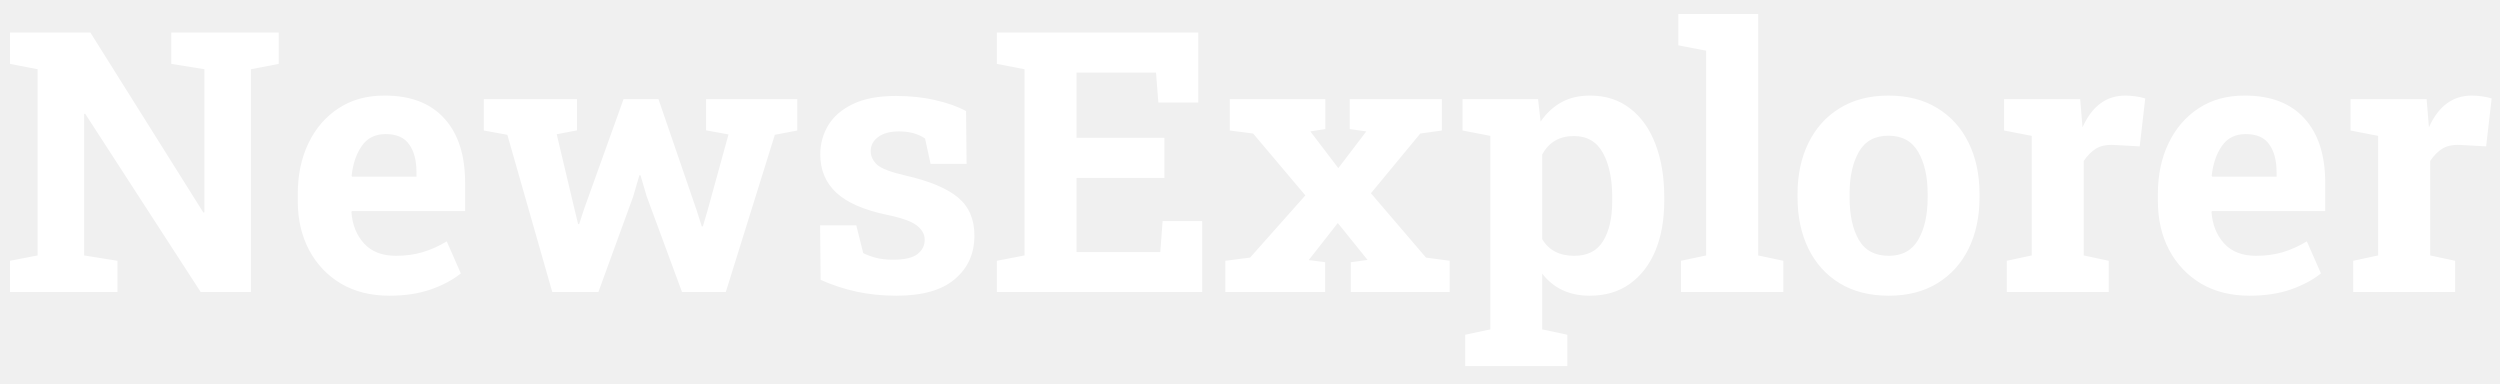
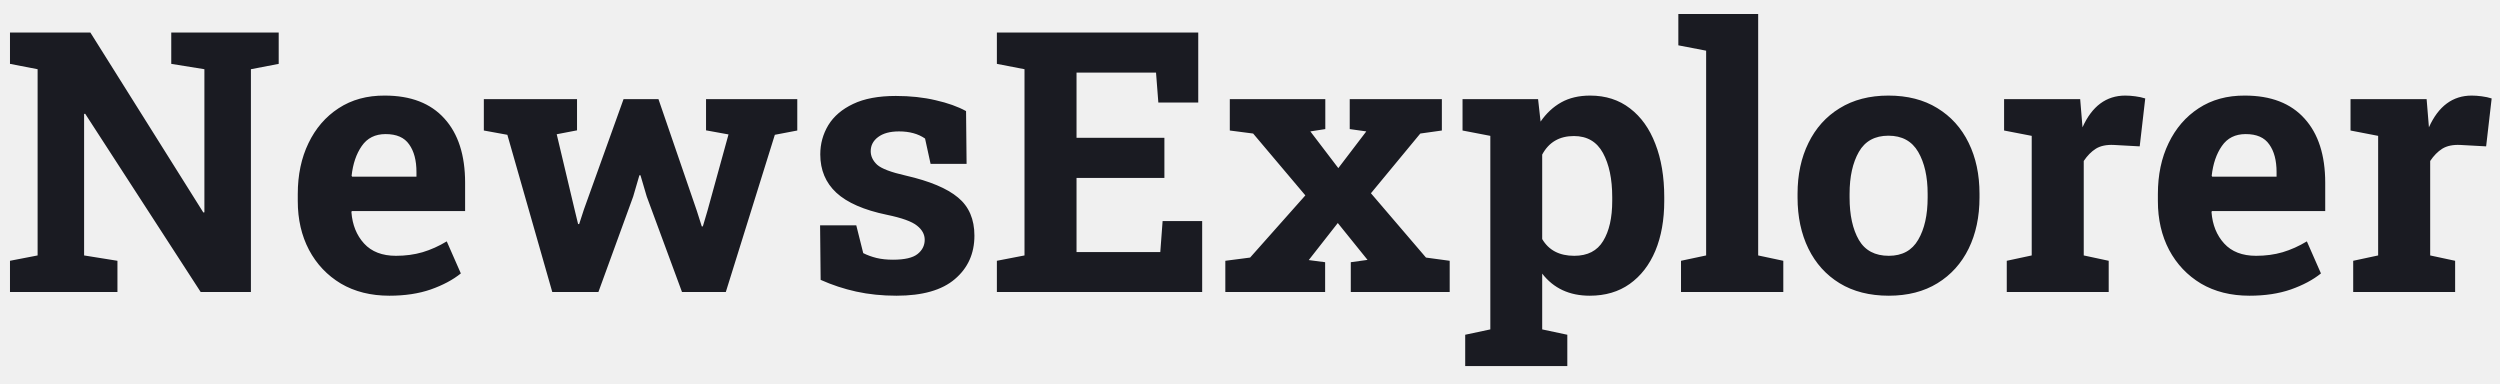
<svg xmlns="http://www.w3.org/2000/svg" width="137" height="21" viewBox="0 0 137 21" fill="none">
-   <path d="M0.547 16V14.291L2.061 13.998V3.793L0.547 3.5V1.781H4.951L11.143 11.645L11.201 11.635V3.793L9.385 3.5V1.781H15.273V3.5L13.75 3.793V16H10.996L4.668 6.234L4.609 6.244V13.998L6.436 14.291V16H0.547ZM21.338 16.205C20.322 16.205 19.437 15.984 18.682 15.541C17.933 15.092 17.35 14.477 16.934 13.695C16.523 12.914 16.318 12.022 16.318 11.02V10.629C16.318 9.581 16.514 8.653 16.904 7.846C17.295 7.032 17.845 6.394 18.555 5.932C19.271 5.463 20.114 5.232 21.084 5.238C22.51 5.238 23.6 5.658 24.355 6.498C25.111 7.331 25.488 8.503 25.488 10.014V11.566H19.277L19.258 11.625C19.31 12.322 19.541 12.895 19.951 13.344C20.361 13.793 20.944 14.018 21.699 14.018C22.22 14.018 22.705 13.953 23.154 13.822C23.61 13.685 24.053 13.487 24.482 13.227L25.254 14.984C24.818 15.336 24.268 15.629 23.604 15.863C22.946 16.091 22.191 16.205 21.338 16.205ZM19.297 9.682H22.822V9.428C22.822 8.79 22.689 8.285 22.422 7.914C22.162 7.536 21.732 7.348 21.133 7.348C20.56 7.348 20.124 7.566 19.824 8.002C19.525 8.432 19.339 8.975 19.268 9.633L19.297 9.682ZM30.264 16L27.803 7.387L26.514 7.152V5.434H31.621V7.143L30.508 7.357L31.484 11.469L31.68 12.279H31.738L32.002 11.469L34.17 5.434H36.084L38.184 11.547L38.457 12.406H38.516L38.77 11.547L39.922 7.367L38.691 7.143V5.434H43.691V7.152L42.461 7.387L39.775 16H37.373L35.44 10.766L35.098 9.604H35.039L34.697 10.775L32.793 16H30.264ZM49.131 16.205C48.343 16.205 47.607 16.13 46.924 15.98C46.247 15.831 45.596 15.616 44.971 15.336L44.941 12.348H46.924L47.305 13.871C47.526 13.982 47.767 14.07 48.027 14.135C48.294 14.2 48.597 14.232 48.935 14.232C49.574 14.232 50.023 14.128 50.283 13.92C50.544 13.712 50.674 13.451 50.674 13.139C50.674 12.846 50.534 12.588 50.254 12.367C49.974 12.139 49.424 11.941 48.603 11.771C47.347 11.511 46.422 11.107 45.83 10.56C45.244 10.014 44.951 9.314 44.951 8.461C44.951 7.882 45.098 7.348 45.391 6.859C45.69 6.371 46.143 5.984 46.748 5.697C47.36 5.404 48.141 5.258 49.092 5.258C49.886 5.258 50.612 5.336 51.27 5.492C51.934 5.642 52.49 5.84 52.94 6.088L52.969 8.979H50.996L50.693 7.592C50.316 7.331 49.84 7.201 49.268 7.201C48.773 7.201 48.389 7.305 48.115 7.514C47.848 7.715 47.715 7.973 47.715 8.285C47.715 8.559 47.832 8.806 48.066 9.027C48.307 9.242 48.831 9.441 49.639 9.623C50.947 9.923 51.901 10.323 52.5 10.824C53.099 11.319 53.398 12.016 53.398 12.914C53.398 13.897 53.04 14.691 52.324 15.297C51.615 15.902 50.55 16.205 49.131 16.205ZM54.629 16V14.291L56.143 13.998V3.793L54.629 3.5V1.781H65.664V5.619H63.477L63.35 3.979H58.994V7.553H63.809V9.75H58.994V13.812H63.584L63.711 12.113H65.879V16H54.629ZM67.148 16V14.291L68.506 14.115L71.533 10.707L68.672 7.318L67.393 7.152V5.434H72.627V7.074L71.807 7.201L73.34 9.213L74.873 7.201L73.965 7.074V5.434H79.014V7.152L77.832 7.318L75.127 10.59L78.144 14.115L79.443 14.291V16H74.023V14.369L74.941 14.242L73.311 12.221L71.719 14.252L72.617 14.369V16H67.148ZM80.293 20.062V18.344L81.67 18.051V7.445L80.147 7.152V5.434H84.287L84.424 6.664C84.736 6.208 85.114 5.857 85.557 5.609C85.999 5.362 86.527 5.238 87.139 5.238C87.992 5.238 88.721 5.473 89.326 5.941C89.932 6.404 90.394 7.051 90.713 7.885C91.038 8.718 91.201 9.691 91.201 10.805V11.01C91.201 12.051 91.038 12.963 90.713 13.744C90.387 14.519 89.919 15.124 89.307 15.56C88.701 15.99 87.972 16.205 87.119 16.205C86.006 16.205 85.137 15.801 84.512 14.994V18.051L85.889 18.344V20.062H80.293ZM86.269 14.018C86.999 14.018 87.526 13.747 87.852 13.207C88.184 12.667 88.35 11.934 88.35 11.01V10.805C88.35 9.809 88.18 9.001 87.842 8.383C87.503 7.764 86.973 7.455 86.25 7.455C85.456 7.455 84.876 7.794 84.512 8.471V13.1C84.87 13.712 85.456 14.018 86.269 14.018ZM92.119 16V14.291L93.496 13.998V2.777L91.973 2.484V0.766H96.348V13.998L97.725 14.291V16H92.119ZM103.506 16.205C102.458 16.205 101.559 15.977 100.811 15.521C100.068 15.066 99.499 14.434 99.102 13.627C98.704 12.813 98.506 11.879 98.506 10.824V10.619C98.506 9.571 98.704 8.643 99.102 7.836C99.499 7.022 100.068 6.387 100.811 5.932C101.559 5.469 102.451 5.238 103.486 5.238C104.528 5.238 105.42 5.466 106.162 5.922C106.911 6.378 107.484 7.012 107.881 7.826C108.278 8.633 108.477 9.564 108.477 10.619V10.824C108.477 11.879 108.278 12.813 107.881 13.627C107.484 14.434 106.914 15.066 106.172 15.521C105.43 15.977 104.541 16.205 103.506 16.205ZM103.506 14.018C104.242 14.018 104.779 13.725 105.117 13.139C105.462 12.553 105.635 11.781 105.635 10.824V10.619C105.635 9.682 105.462 8.917 105.117 8.324C104.772 7.732 104.229 7.436 103.486 7.436C102.744 7.436 102.204 7.732 101.865 8.324C101.527 8.917 101.357 9.682 101.357 10.619V10.824C101.357 11.788 101.527 12.562 101.865 13.148C102.204 13.728 102.751 14.018 103.506 14.018ZM109.971 16V14.291L111.338 13.998V7.445L109.824 7.152V5.434H113.994L114.102 6.742L114.121 6.977C114.642 5.818 115.423 5.238 116.465 5.238C116.634 5.238 116.816 5.251 117.012 5.277C117.214 5.303 117.396 5.342 117.559 5.395L117.256 8.021L115.84 7.943C115.436 7.924 115.107 7.992 114.854 8.148C114.606 8.305 114.385 8.529 114.189 8.822V13.998L115.557 14.291V16H109.971ZM123.271 16.205C122.256 16.205 121.37 15.984 120.615 15.541C119.867 15.092 119.284 14.477 118.867 13.695C118.457 12.914 118.252 12.022 118.252 11.02V10.629C118.252 9.581 118.447 8.653 118.838 7.846C119.229 7.032 119.779 6.394 120.488 5.932C121.204 5.463 122.048 5.232 123.018 5.238C124.443 5.238 125.534 5.658 126.289 6.498C127.044 7.331 127.422 8.503 127.422 10.014V11.566H121.211L121.191 11.625C121.243 12.322 121.475 12.895 121.885 13.344C122.295 13.793 122.878 14.018 123.633 14.018C124.154 14.018 124.639 13.953 125.088 13.822C125.544 13.685 125.986 13.487 126.416 13.227L127.188 14.984C126.751 15.336 126.201 15.629 125.537 15.863C124.88 16.091 124.124 16.205 123.271 16.205ZM121.23 9.682H124.756V9.428C124.756 8.79 124.622 8.285 124.355 7.914C124.095 7.536 123.665 7.348 123.066 7.348C122.493 7.348 122.057 7.566 121.758 8.002C121.458 8.432 121.273 8.975 121.201 9.633L121.23 9.682ZM128.955 16V14.291L130.322 13.998V7.445L128.809 7.152V5.434H132.979L133.086 6.742L133.105 6.977C133.626 5.818 134.408 5.238 135.449 5.238C135.618 5.238 135.801 5.251 135.996 5.277C136.198 5.303 136.38 5.342 136.543 5.395L136.24 8.021L134.824 7.943C134.421 7.924 134.092 7.992 133.838 8.148C133.59 8.305 133.369 8.529 133.174 8.822V13.998L134.541 14.291V16H128.955Z" fill="white" />
+   <path d="M0.547 16V14.291L2.061 13.998V3.793L0.547 3.5V1.781H4.951L11.143 11.645L11.201 11.635V3.793L9.385 3.5V1.781H15.273V3.5L13.75 3.793V16H10.996L4.668 6.234L4.609 6.244V13.998L6.436 14.291V16H0.547ZM21.338 16.205C20.322 16.205 19.437 15.984 18.682 15.541C17.933 15.092 17.35 14.477 16.934 13.695C16.523 12.914 16.318 12.022 16.318 11.02V10.629C16.318 9.581 16.514 8.653 16.904 7.846C17.295 7.032 17.845 6.394 18.555 5.932C19.271 5.463 20.114 5.232 21.084 5.238C22.51 5.238 23.6 5.658 24.355 6.498C25.111 7.331 25.488 8.503 25.488 10.014V11.566H19.277L19.258 11.625C19.31 12.322 19.541 12.895 19.951 13.344C20.361 13.793 20.944 14.018 21.699 14.018C22.22 14.018 22.705 13.953 23.154 13.822C23.61 13.685 24.053 13.487 24.482 13.227L25.254 14.984C24.818 15.336 24.268 15.629 23.604 15.863C22.946 16.091 22.191 16.205 21.338 16.205ZM19.297 9.682H22.822V9.428C22.822 8.79 22.689 8.285 22.422 7.914C22.162 7.536 21.732 7.348 21.133 7.348C20.56 7.348 20.124 7.566 19.824 8.002C19.525 8.432 19.339 8.975 19.268 9.633L19.297 9.682ZM30.264 16L27.803 7.387L26.514 7.152V5.434H31.621V7.143L30.508 7.357L31.484 11.469L31.68 12.279H31.738L32.002 11.469L34.17 5.434H36.084L38.184 11.547L38.457 12.406H38.516L38.77 11.547L39.922 7.367L38.691 7.143V5.434H43.691V7.152L42.461 7.387L39.775 16H37.373L35.44 10.766L35.098 9.604H35.039L34.697 10.775L32.793 16H30.264ZM49.131 16.205C48.343 16.205 47.607 16.13 46.924 15.98C46.247 15.831 45.596 15.616 44.971 15.336L44.941 12.348H46.924L47.305 13.871C47.526 13.982 47.767 14.07 48.027 14.135C48.294 14.2 48.597 14.232 48.935 14.232C49.574 14.232 50.023 14.128 50.283 13.92C50.544 13.712 50.674 13.451 50.674 13.139C50.674 12.846 50.534 12.588 50.254 12.367C49.974 12.139 49.424 11.941 48.603 11.771C47.347 11.511 46.422 11.107 45.83 10.56C45.244 10.014 44.951 9.314 44.951 8.461C44.951 7.882 45.098 7.348 45.391 6.859C45.69 6.371 46.143 5.984 46.748 5.697C47.36 5.404 48.141 5.258 49.092 5.258C49.886 5.258 50.612 5.336 51.27 5.492C51.934 5.642 52.49 5.84 52.94 6.088L52.969 8.979H50.996L50.693 7.592C50.316 7.331 49.84 7.201 49.268 7.201C48.773 7.201 48.389 7.305 48.115 7.514C47.848 7.715 47.715 7.973 47.715 8.285C47.715 8.559 47.832 8.806 48.066 9.027C48.307 9.242 48.831 9.441 49.639 9.623C50.947 9.923 51.901 10.323 52.5 10.824C53.099 11.319 53.398 12.016 53.398 12.914C53.398 13.897 53.04 14.691 52.324 15.297C51.615 15.902 50.55 16.205 49.131 16.205ZM54.629 16V14.291L56.143 13.998V3.793L54.629 3.5V1.781H65.664V5.619H63.477L63.35 3.979H58.994V7.553H63.809V9.75H58.994V13.812H63.584L63.711 12.113H65.879V16H54.629ZM67.148 16V14.291L68.506 14.115L71.533 10.707L68.672 7.318L67.393 7.152V5.434H72.627V7.074L71.807 7.201L73.34 9.213L74.873 7.201L73.965 7.074V5.434H79.014V7.152L77.832 7.318L75.127 10.59L78.144 14.115L79.443 14.291V16H74.023V14.369L74.941 14.242L73.311 12.221L71.719 14.252L72.617 14.369V16H67.148ZM80.293 20.062V18.344L81.67 18.051V7.445L80.147 7.152V5.434H84.287L84.424 6.664C84.736 6.208 85.114 5.857 85.557 5.609C85.999 5.362 86.527 5.238 87.139 5.238C87.992 5.238 88.721 5.473 89.326 5.941C89.932 6.404 90.394 7.051 90.713 7.885C91.038 8.718 91.201 9.691 91.201 10.805V11.01C91.201 12.051 91.038 12.963 90.713 13.744C90.387 14.519 89.919 15.124 89.307 15.56C88.701 15.99 87.972 16.205 87.119 16.205C86.006 16.205 85.137 15.801 84.512 14.994V18.051L85.889 18.344V20.062H80.293ZM86.269 14.018C86.999 14.018 87.526 13.747 87.852 13.207C88.184 12.667 88.35 11.934 88.35 11.01V10.805C88.35 9.809 88.18 9.001 87.842 8.383C87.503 7.764 86.973 7.455 86.25 7.455C85.456 7.455 84.876 7.794 84.512 8.471V13.1C84.87 13.712 85.456 14.018 86.269 14.018ZM92.119 16V14.291L93.496 13.998V2.777L91.973 2.484V0.766H96.348V13.998L97.725 14.291V16H92.119ZM103.506 16.205C102.458 16.205 101.559 15.977 100.811 15.521C100.068 15.066 99.499 14.434 99.102 13.627C98.704 12.813 98.506 11.879 98.506 10.824V10.619C98.506 9.571 98.704 8.643 99.102 7.836C99.499 7.022 100.068 6.387 100.811 5.932C101.559 5.469 102.451 5.238 103.486 5.238C104.528 5.238 105.42 5.466 106.162 5.922C106.911 6.378 107.484 7.012 107.881 7.826C108.278 8.633 108.477 9.564 108.477 10.619V10.824C108.477 11.879 108.278 12.813 107.881 13.627C107.484 14.434 106.914 15.066 106.172 15.521C105.43 15.977 104.541 16.205 103.506 16.205ZM103.506 14.018C104.242 14.018 104.779 13.725 105.117 13.139C105.462 12.553 105.635 11.781 105.635 10.824V10.619C105.635 9.682 105.462 8.917 105.117 8.324C104.772 7.732 104.229 7.436 103.486 7.436C102.744 7.436 102.204 7.732 101.865 8.324C101.527 8.917 101.357 9.682 101.357 10.619V10.824C101.357 11.788 101.527 12.562 101.865 13.148C102.204 13.728 102.751 14.018 103.506 14.018ZM109.971 16V14.291L111.338 13.998V7.445L109.824 7.152V5.434H113.994L114.102 6.742L114.121 6.977C114.642 5.818 115.423 5.238 116.465 5.238C116.634 5.238 116.816 5.251 117.012 5.277C117.214 5.303 117.396 5.342 117.559 5.395L117.256 8.021L115.84 7.943C115.436 7.924 115.107 7.992 114.854 8.148C114.606 8.305 114.385 8.529 114.189 8.822V13.998L115.557 14.291V16H109.971ZM123.271 16.205C122.256 16.205 121.37 15.984 120.615 15.541C119.867 15.092 119.284 14.477 118.867 13.695C118.457 12.914 118.252 12.022 118.252 11.02V10.629C118.252 9.581 118.447 8.653 118.838 7.846C119.229 7.032 119.779 6.394 120.488 5.932C121.204 5.463 122.048 5.232 123.018 5.238C124.443 5.238 125.534 5.658 126.289 6.498C127.044 7.331 127.422 8.503 127.422 10.014V11.566H121.211L121.191 11.625C121.243 12.322 121.475 12.895 121.885 13.344C122.295 13.793 122.878 14.018 123.633 14.018C124.154 14.018 124.639 13.953 125.088 13.822C125.544 13.685 125.986 13.487 126.416 13.227L127.188 14.984C126.751 15.336 126.201 15.629 125.537 15.863C124.88 16.091 124.124 16.205 123.271 16.205ZM121.23 9.682H124.756V9.428C124.756 8.79 124.622 8.285 124.355 7.914C124.095 7.536 123.665 7.348 123.066 7.348C122.493 7.348 122.057 7.566 121.758 8.002C121.458 8.432 121.273 8.975 121.201 9.633L121.23 9.682ZM128.955 16V14.291L130.322 13.998V7.445L128.809 7.152V5.434H132.979L133.086 6.742L133.105 6.977C133.626 5.818 134.408 5.238 135.449 5.238C135.618 5.238 135.801 5.251 135.996 5.277C136.198 5.303 136.38 5.342 136.543 5.395L136.24 8.021L134.824 7.943C134.421 7.924 134.092 7.992 133.838 8.148C133.59 8.305 133.369 8.529 133.174 8.822V13.998L134.541 14.291V16H128.955Z" fill="#1A1B22" />
</svg>
